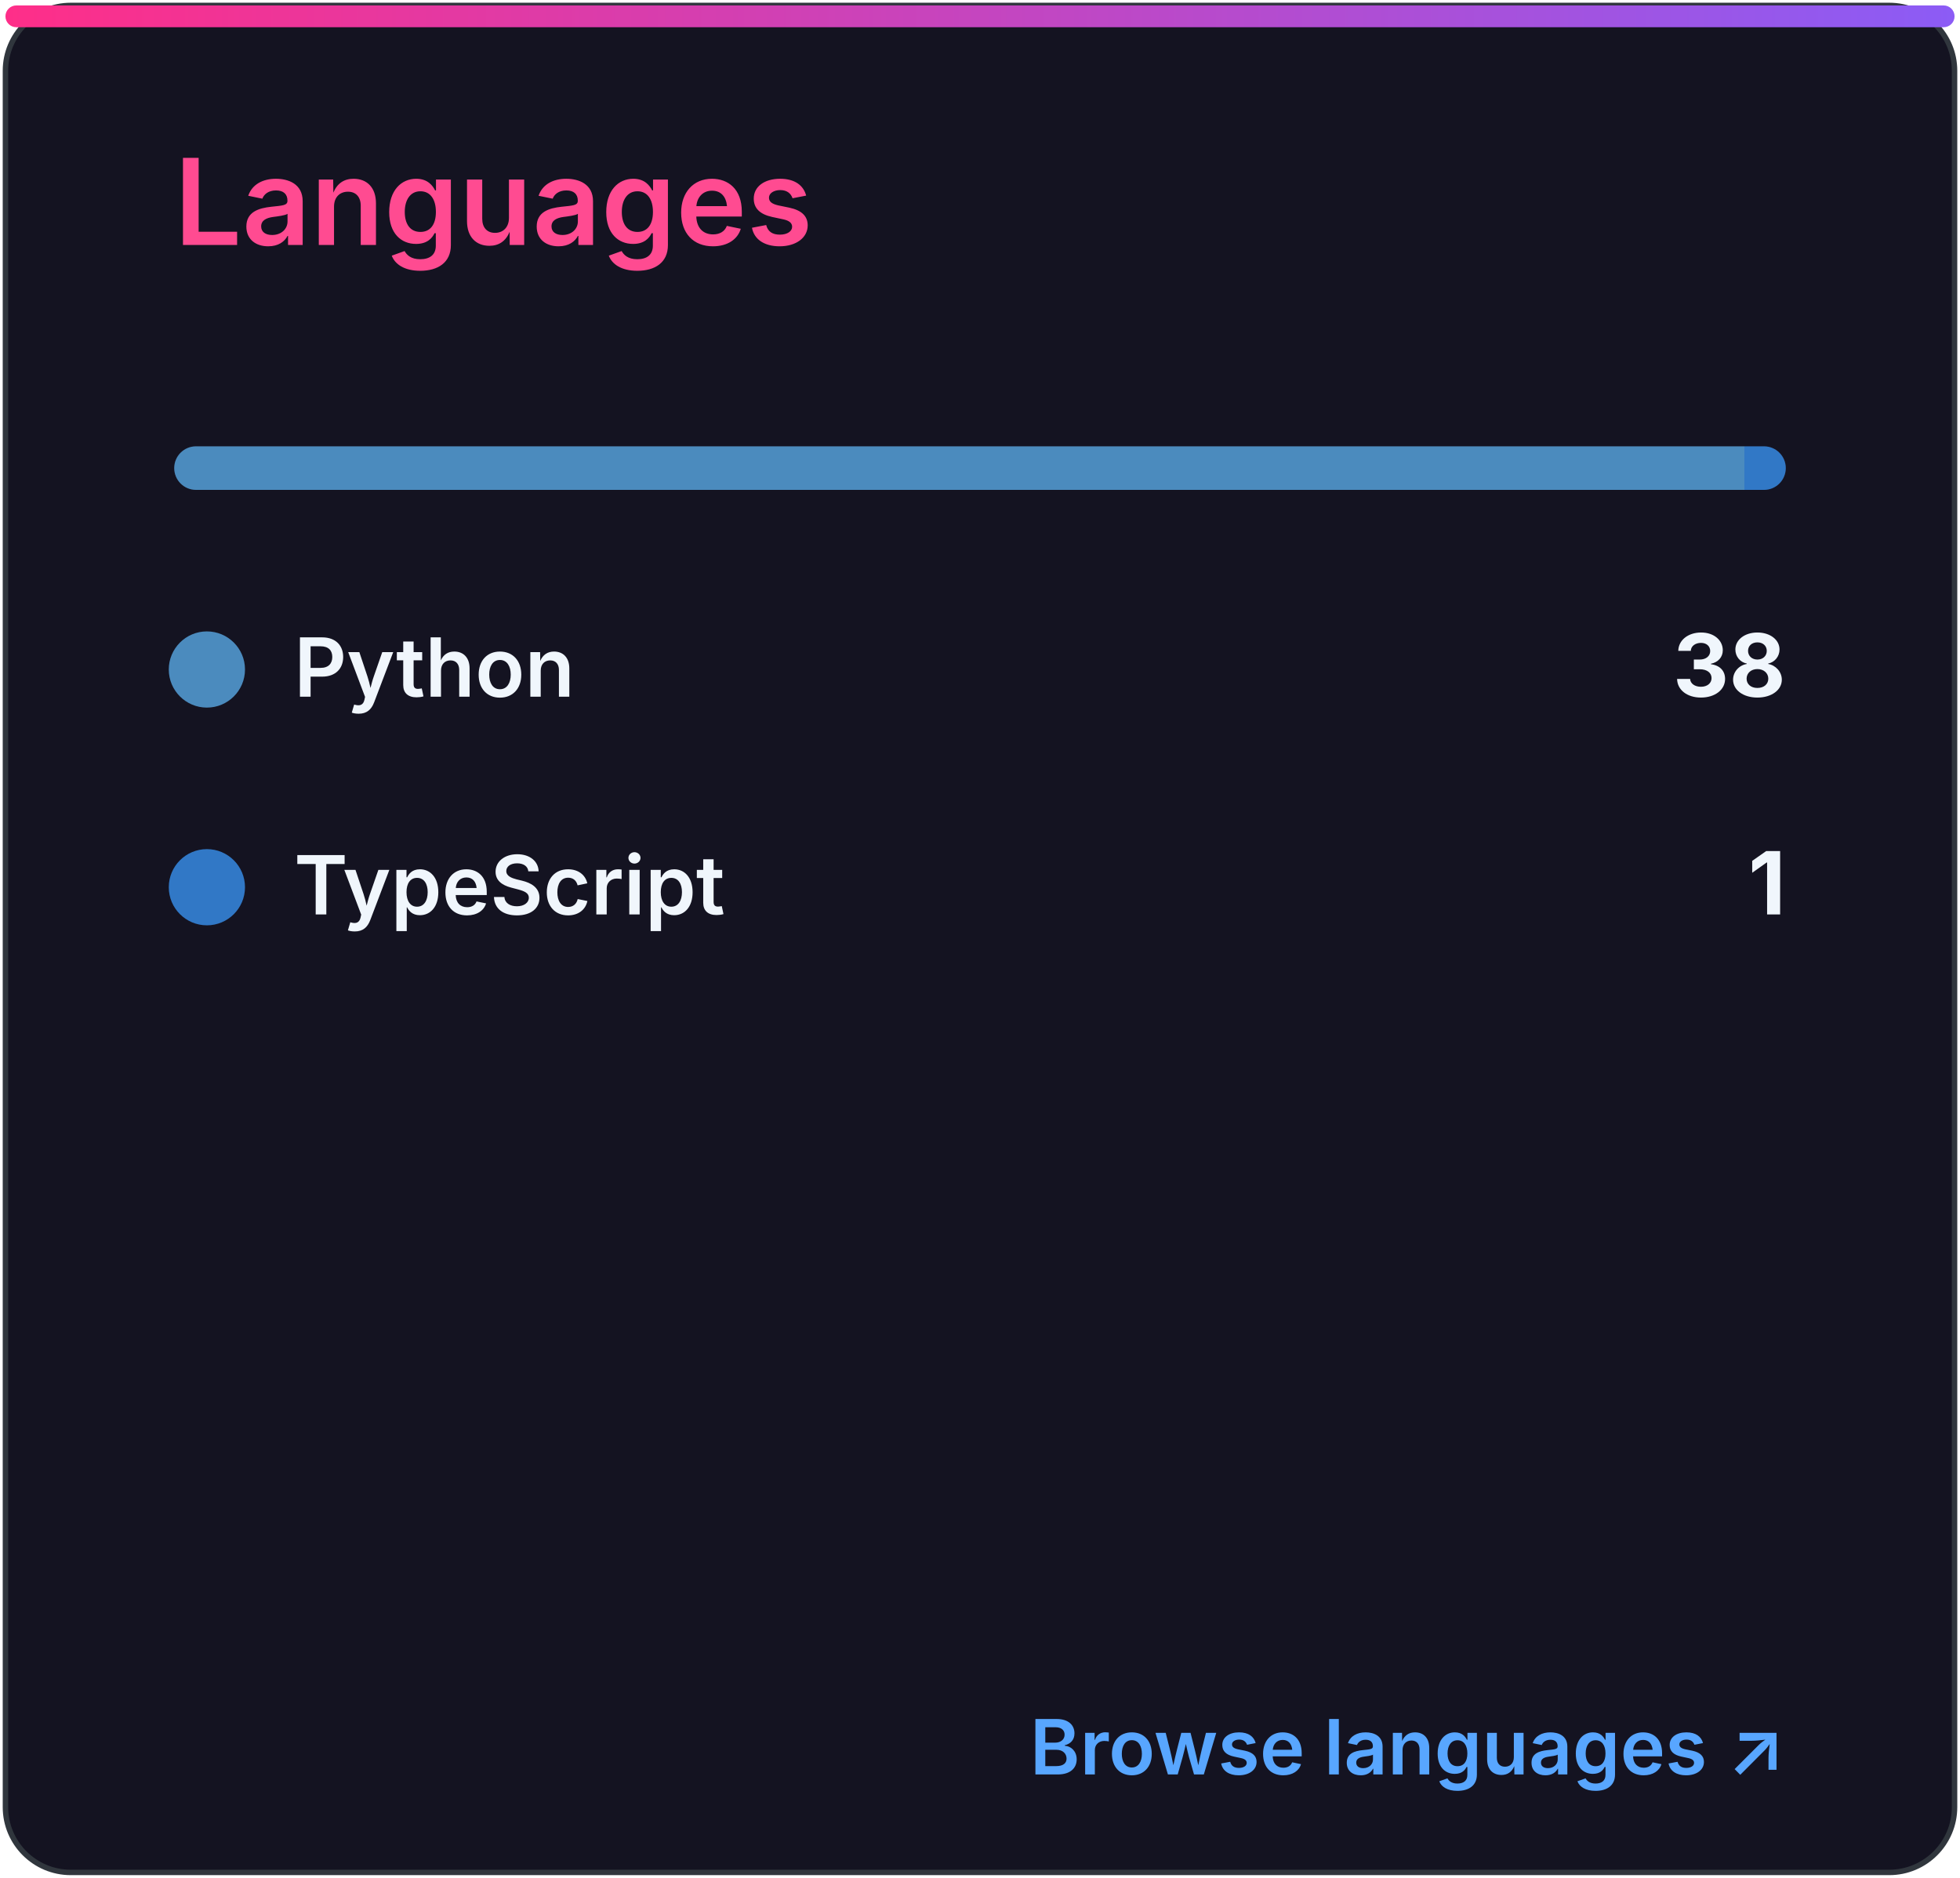
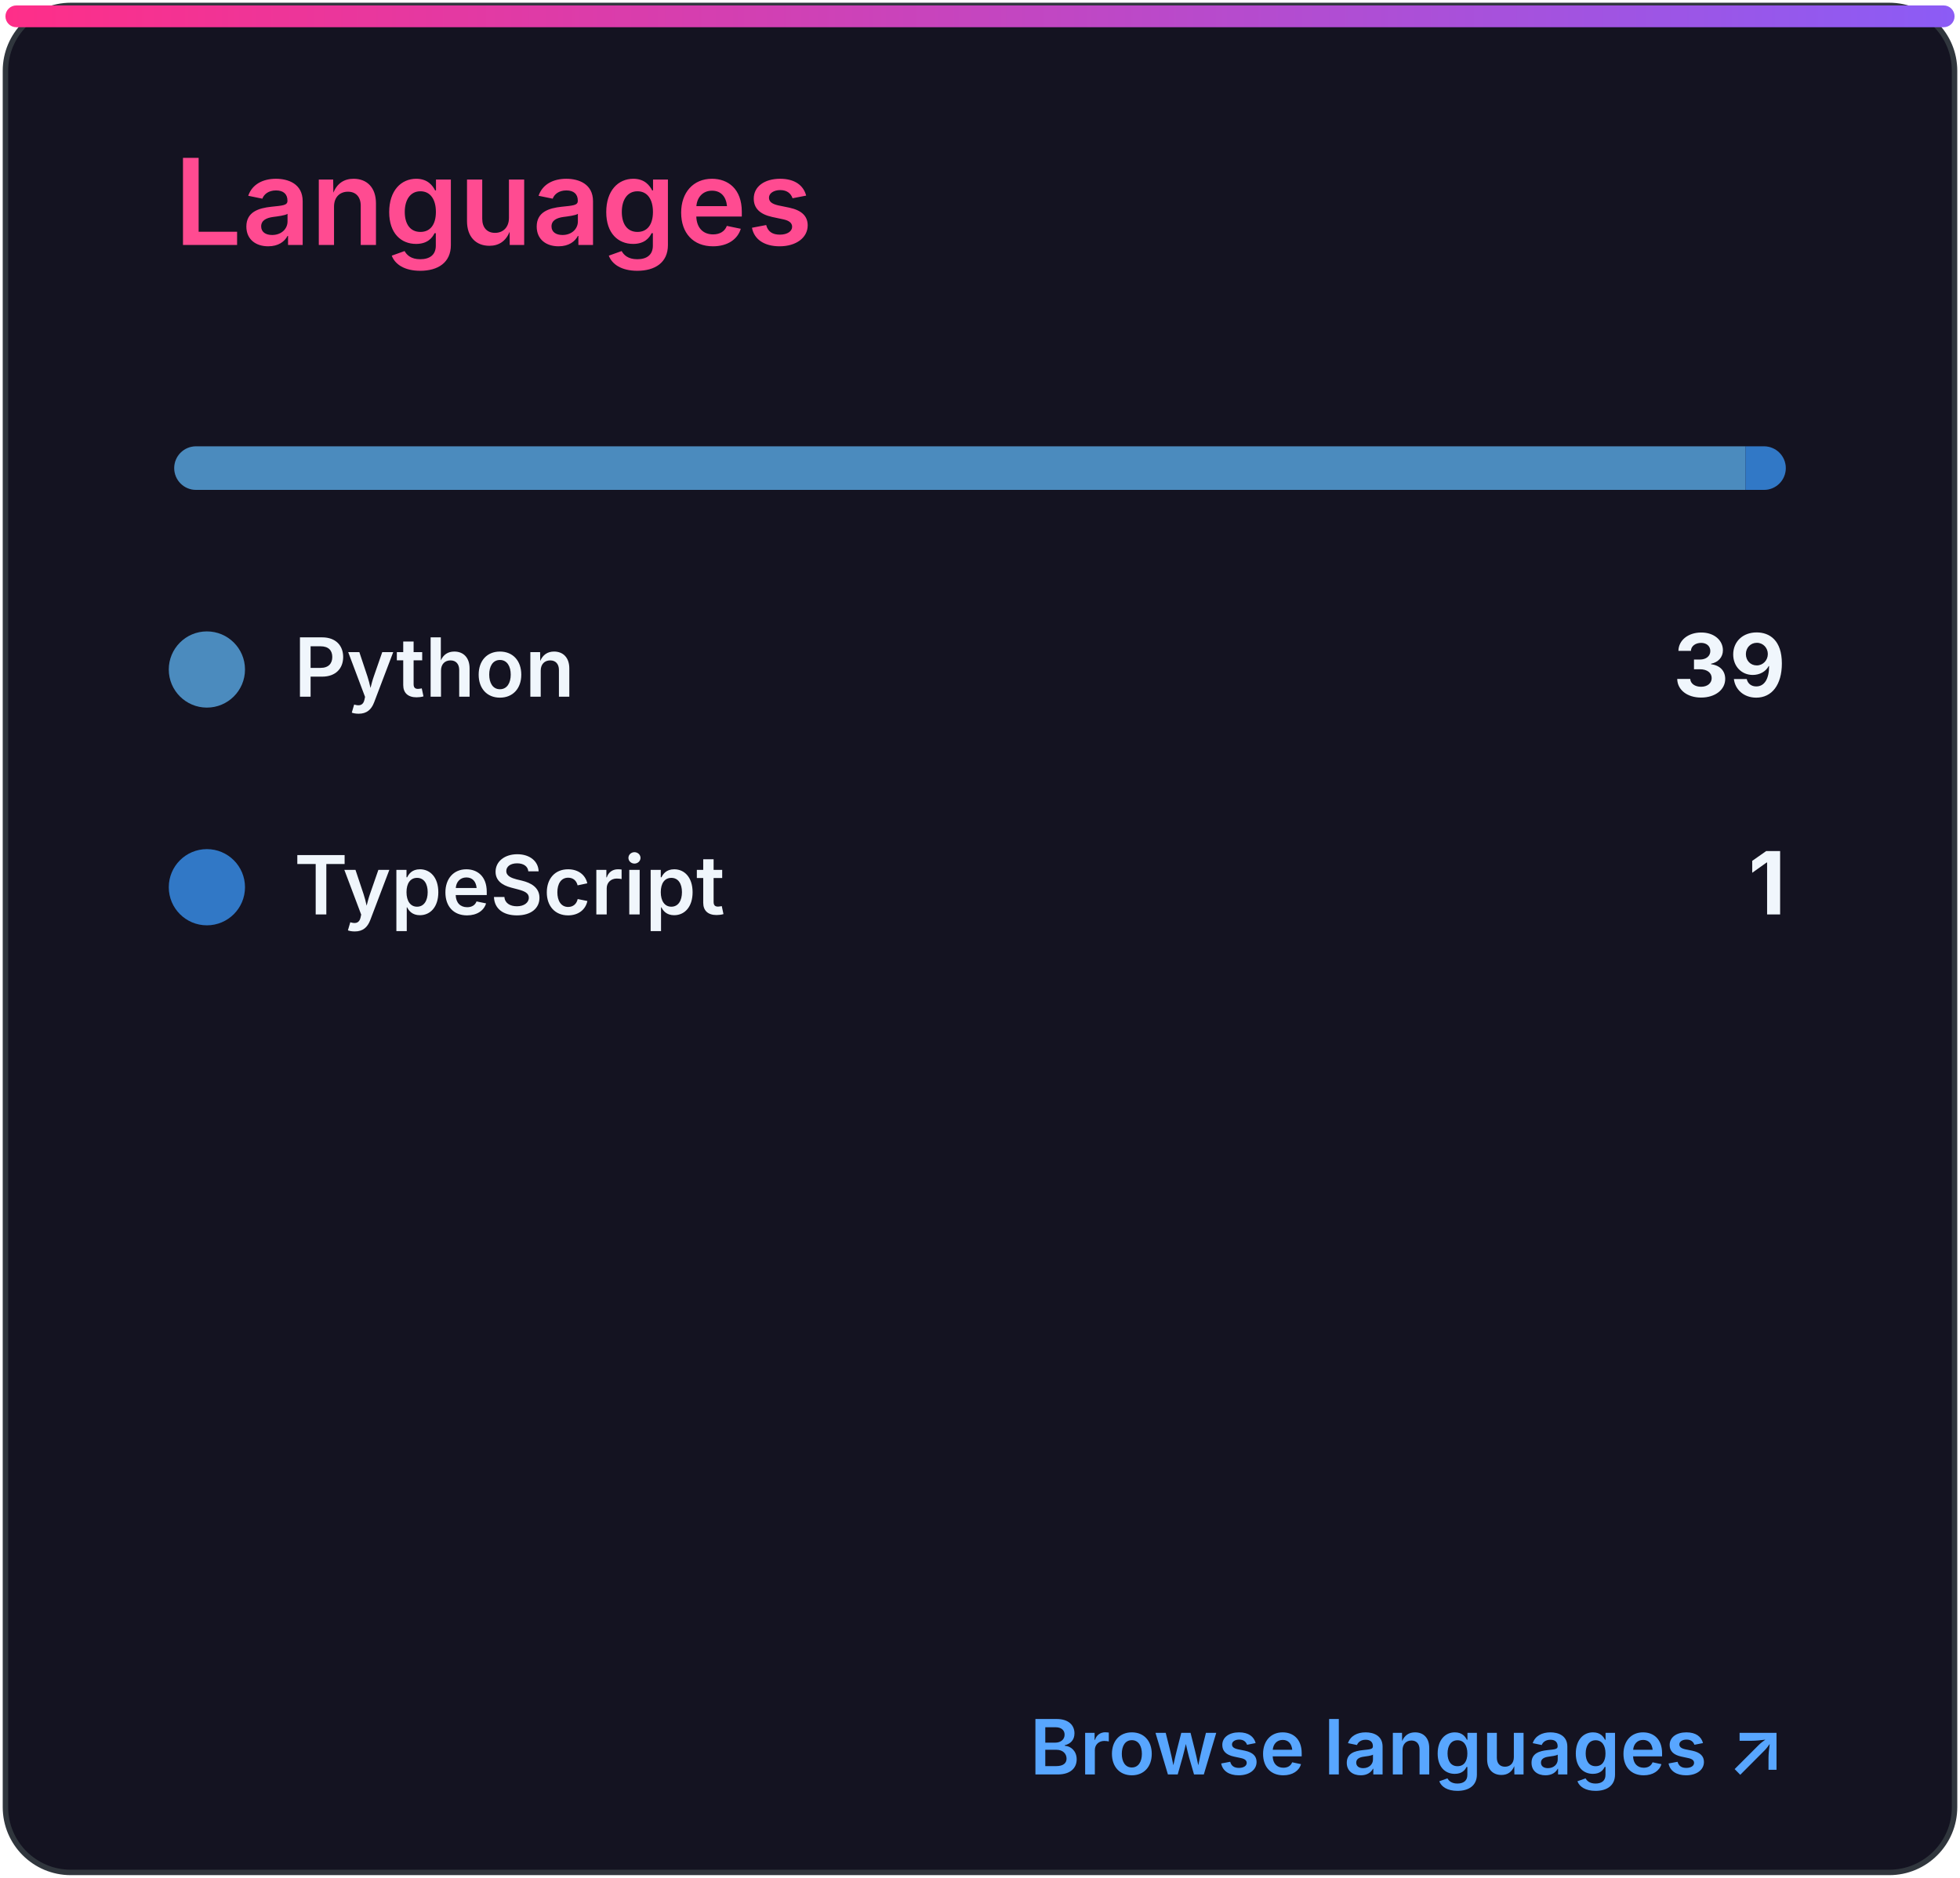
<svg xmlns="http://www.w3.org/2000/svg" width="360" height="345" viewBox="0 0 360 345" role="img" aria-labelledby="title desc">
  <defs>
    <linearGradient id="accent" x1="0" x2="1">
      <stop stop-color="#ff2e88" />
      <stop offset="1" stop-color="#8b5cf6" />
    </linearGradient>
    <clipPath id="bar">
      <rect x="32" y="82" width="296" height="8" rx="4" />
    </clipPath>
    <style>
.heading{font:600 22px -apple-system,BlinkMacSystemFont,'Segoe UI',sans-serif;fill:#ff4b91}
.eyebrow{font:600 10px -apple-system,BlinkMacSystemFont,'Segoe UI',sans-serif;letter-spacing:1.2px;fill:#8b949e}
.total{font:700 52px -apple-system,BlinkMacSystemFont,'Segoe UI',sans-serif;fill:#f0f6fc}
.metric{font:600 15px -apple-system,BlinkMacSystemFont,'Segoe UI',sans-serif;fill:#f0f6fc}
.count{font:700 16px -apple-system,BlinkMacSystemFont,'Segoe UI',sans-serif;fill:#f0f6fc}
.muted{font:500 13px -apple-system,BlinkMacSystemFont,'Segoe UI',sans-serif;fill:#8b949e}
.language{font:700 31px -apple-system,BlinkMacSystemFont,'Segoe UI',sans-serif;fill:#f0f6fc}
.link{font:600 14px -apple-system,BlinkMacSystemFont,'Segoe UI',sans-serif;fill:#58a6ff}
</style>
  </defs>
  <rect x="1" y="1" width="358" height="343" rx="12" fill="#141321" stroke="#30363d" />
  <rect x="1" y="1" width="358" height="4" rx="2" fill="url(#accent)" />
  <text x="32" y="45" class="heading">Languages</text>
  <rect x="32" y="82" width="296" height="8" rx="4" fill="#262438" />
  <g clip-path="url(#bar)">
-     <rect x="32" y="82" width="288.4" height="8" fill="#4b8bbe" />
-     <rect x="320.4" y="82" width="7.6" height="8" fill="#3178c6" />
+     <rect x="32" y="82" width="288.6" height="8" fill="#4b8bbe" />
+     <rect x="320.6" y="82" width="7.4" height="8" fill="#3178c6" />
  </g>
  <circle cx="38" cy="123" r="7" fill="#4b8bbe" />
  <text x="54" y="128" class="metric">Python</text>
-   <text x="328" y="128" class="count" text-anchor="end">38</text>
+   <text x="328" y="128" class="count" text-anchor="end">39</text>
  <circle cx="38" cy="163" r="7" fill="#3178c6" />
  <text x="54" y="168" class="metric">TypeScript</text>
  <text x="328" y="168" class="count" text-anchor="end">1</text>
  <text x="328" y="326" class="link" text-anchor="end">Browse languages ↗</text>
</svg>
